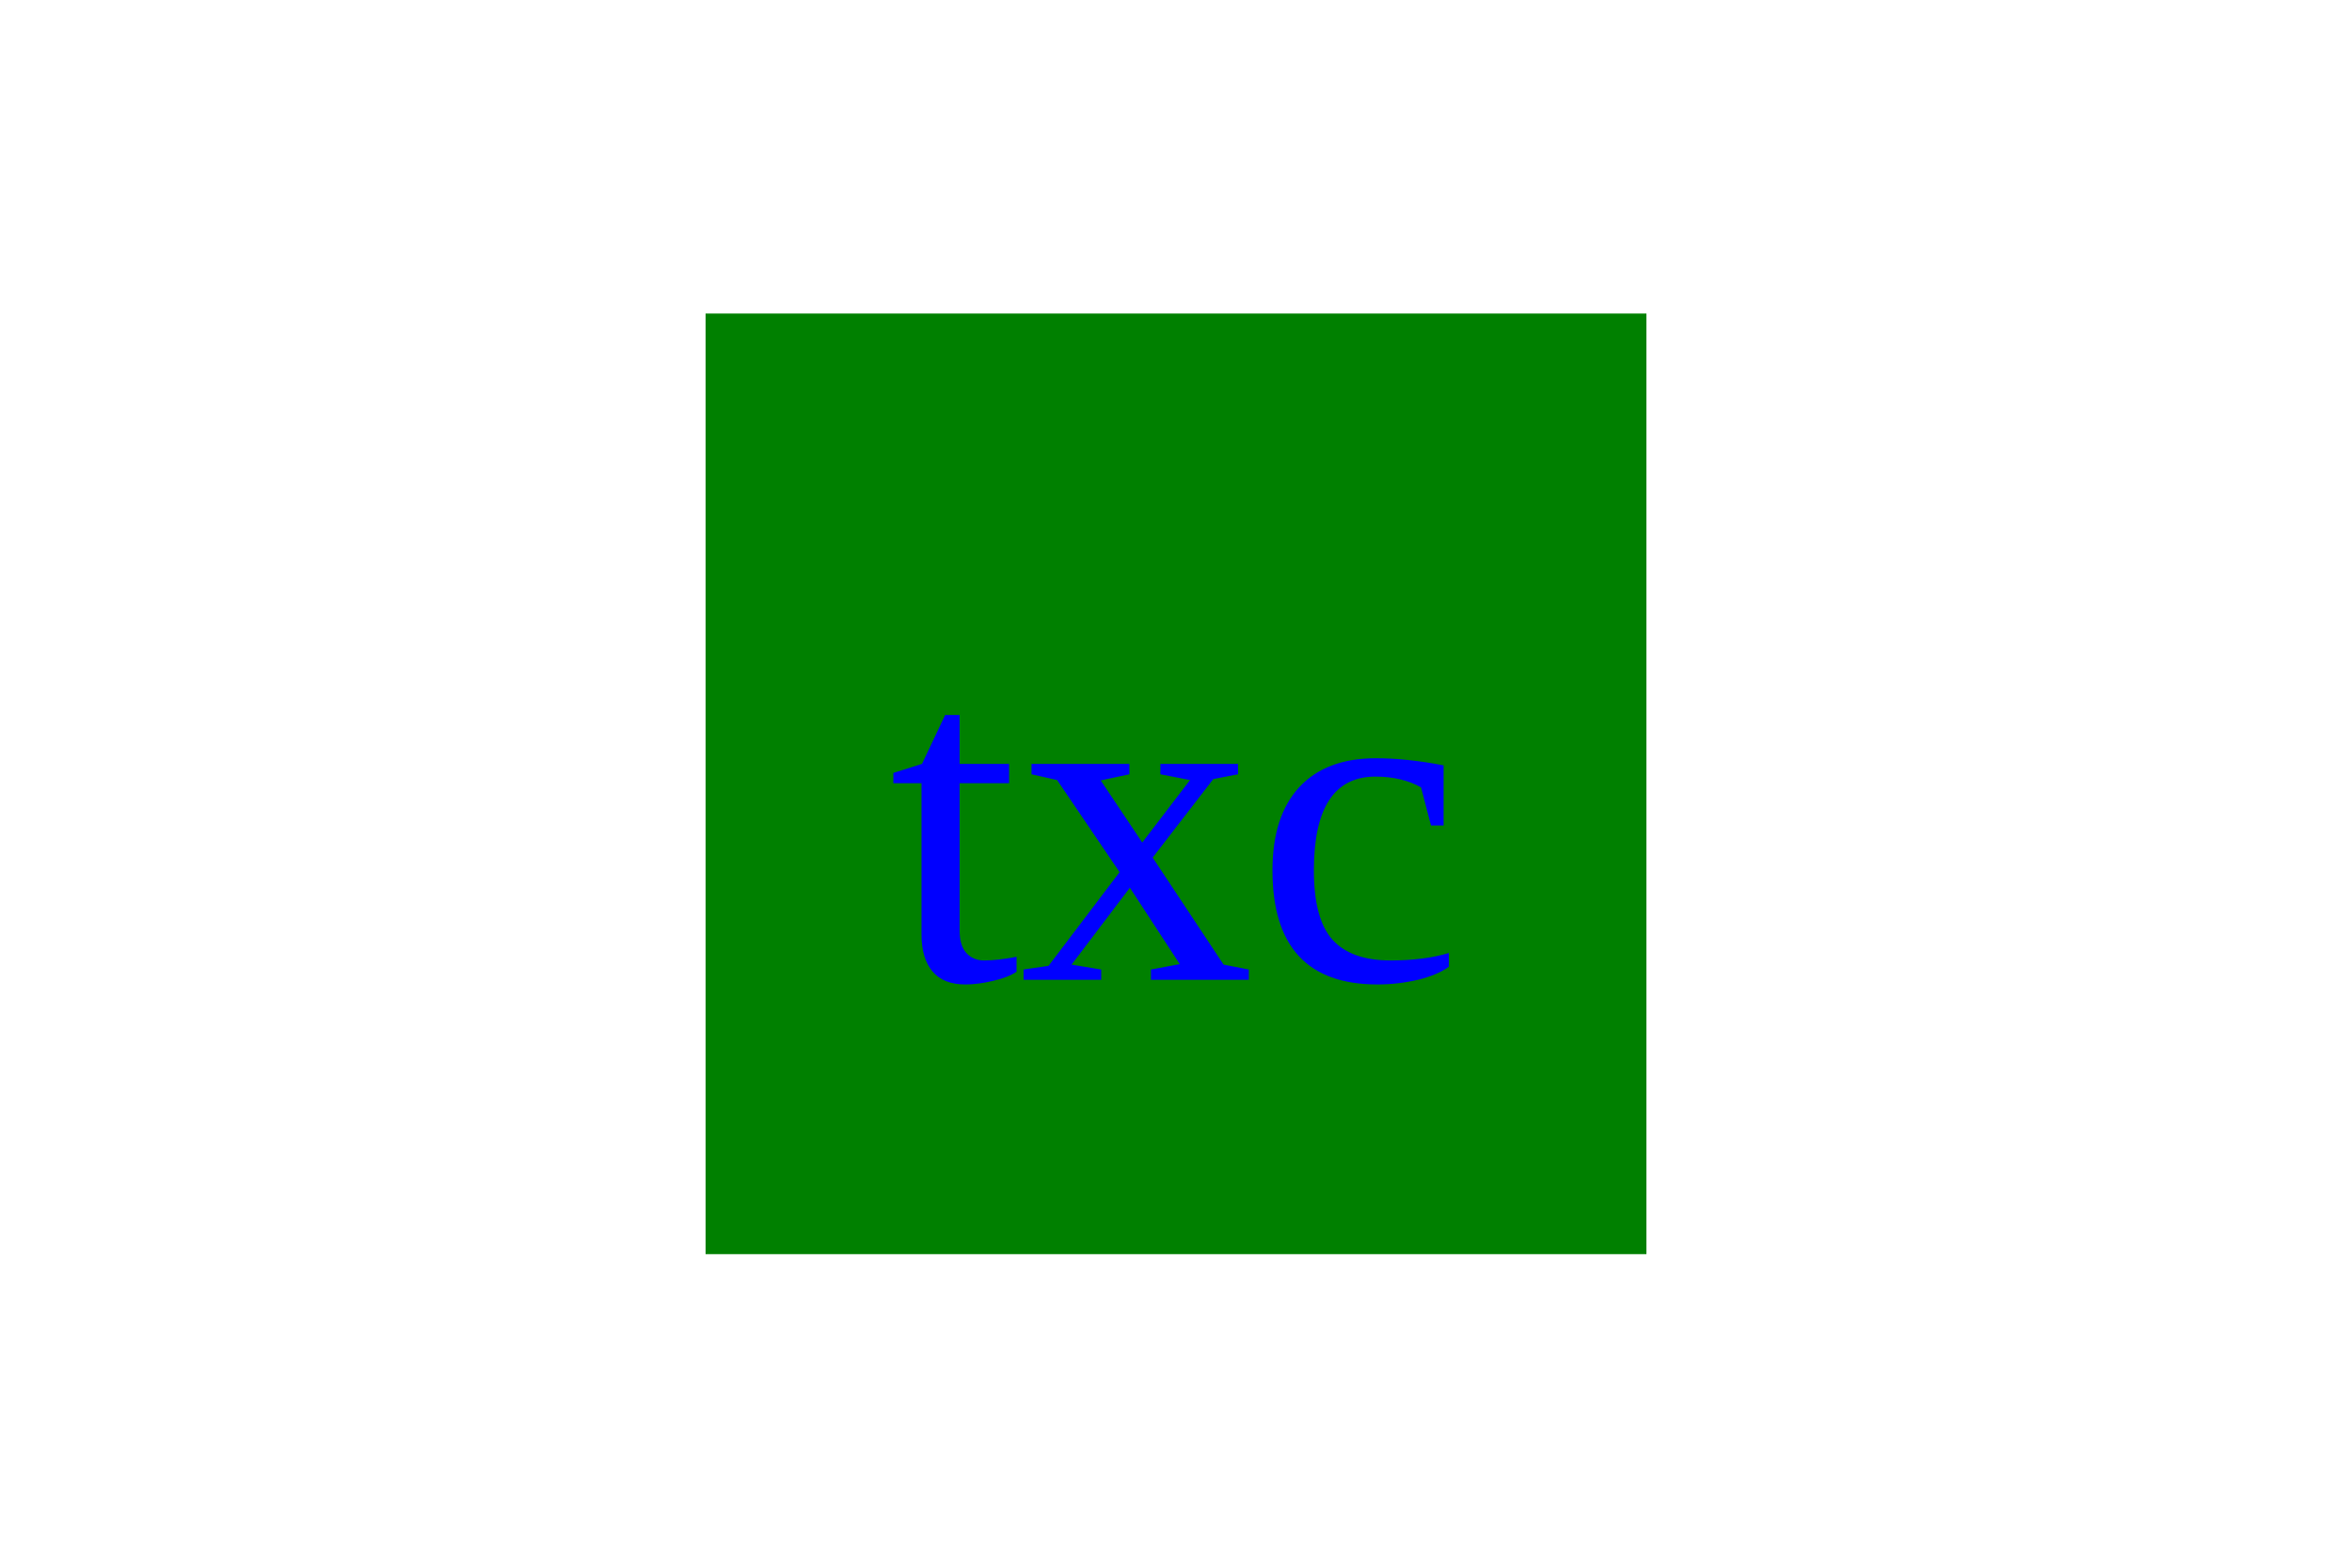
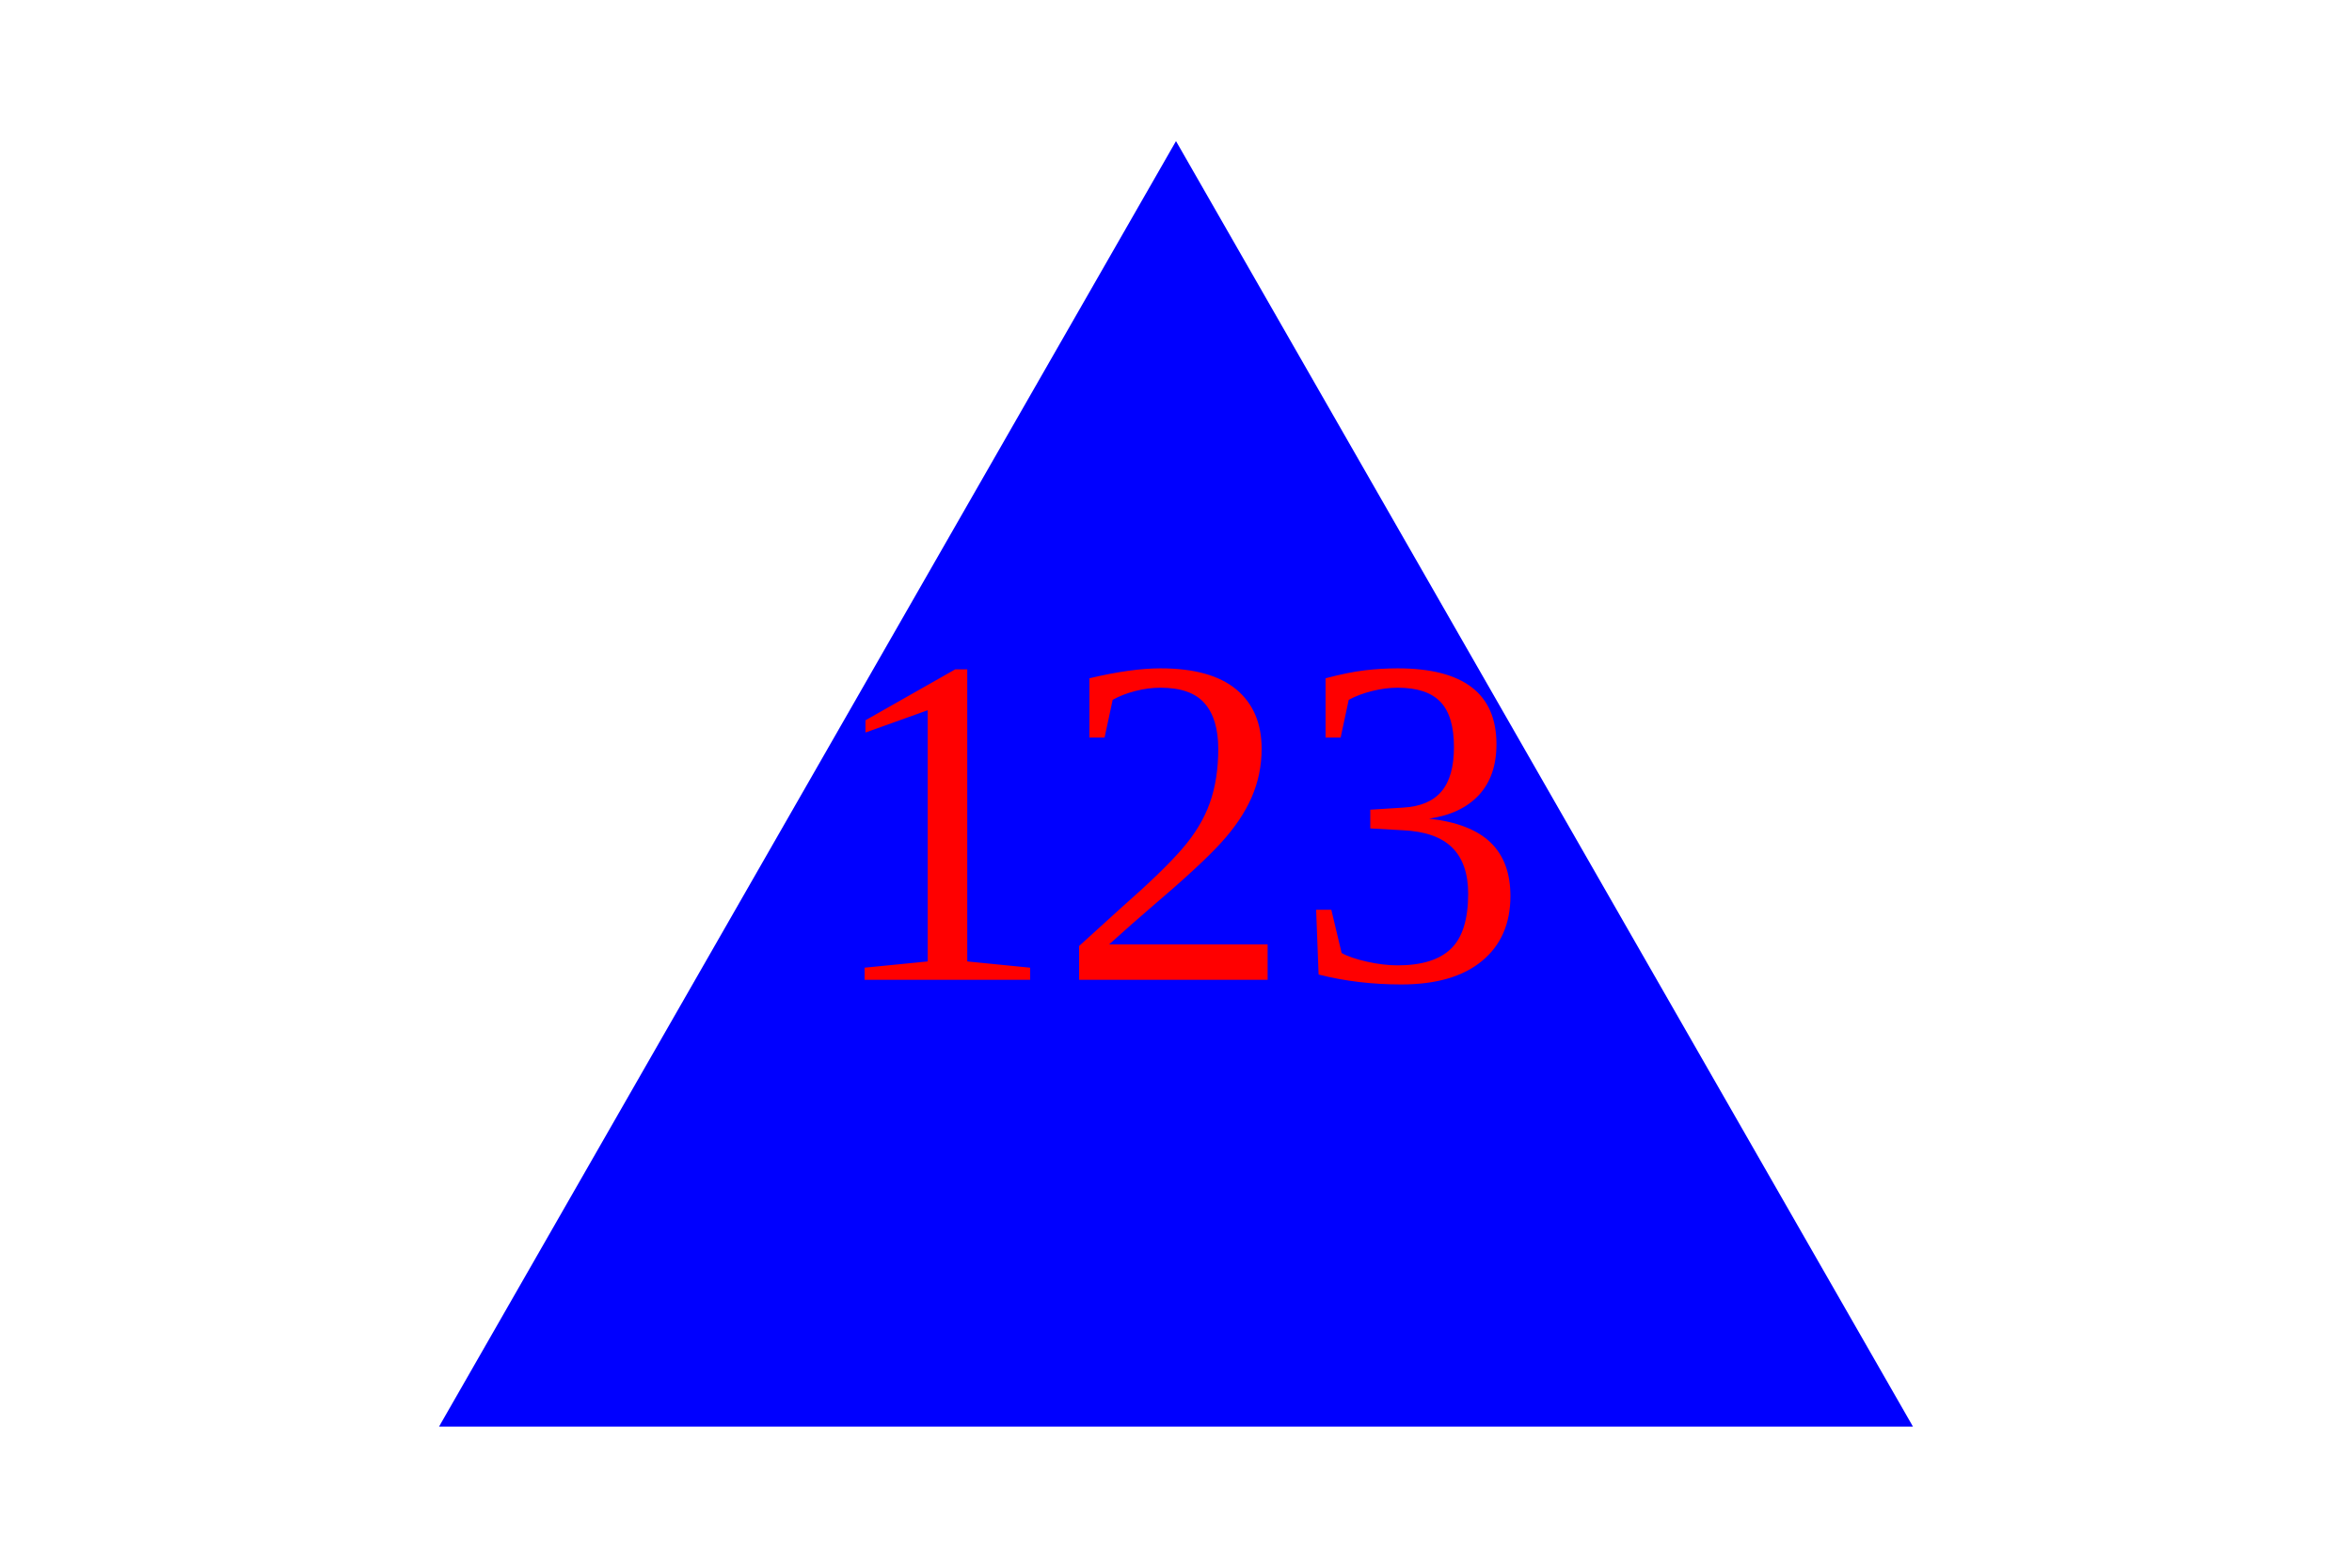
<svg xmlns="http://www.w3.org/2000/svg" version="1.1" width="300" height="200">
-   <rect x="90" y="40" width="120" height="120" fill="green" />
-   <text x="150" y="125" font-size="60" text-anchor="middle" fill="blue">txc</text>
+   <polygon points="150, 18 244, 182 56, 182" fill="blue" />
+   <text x="150" y="125" font-size="60" text-anchor="middle" fill="red">123</text>
</svg>
